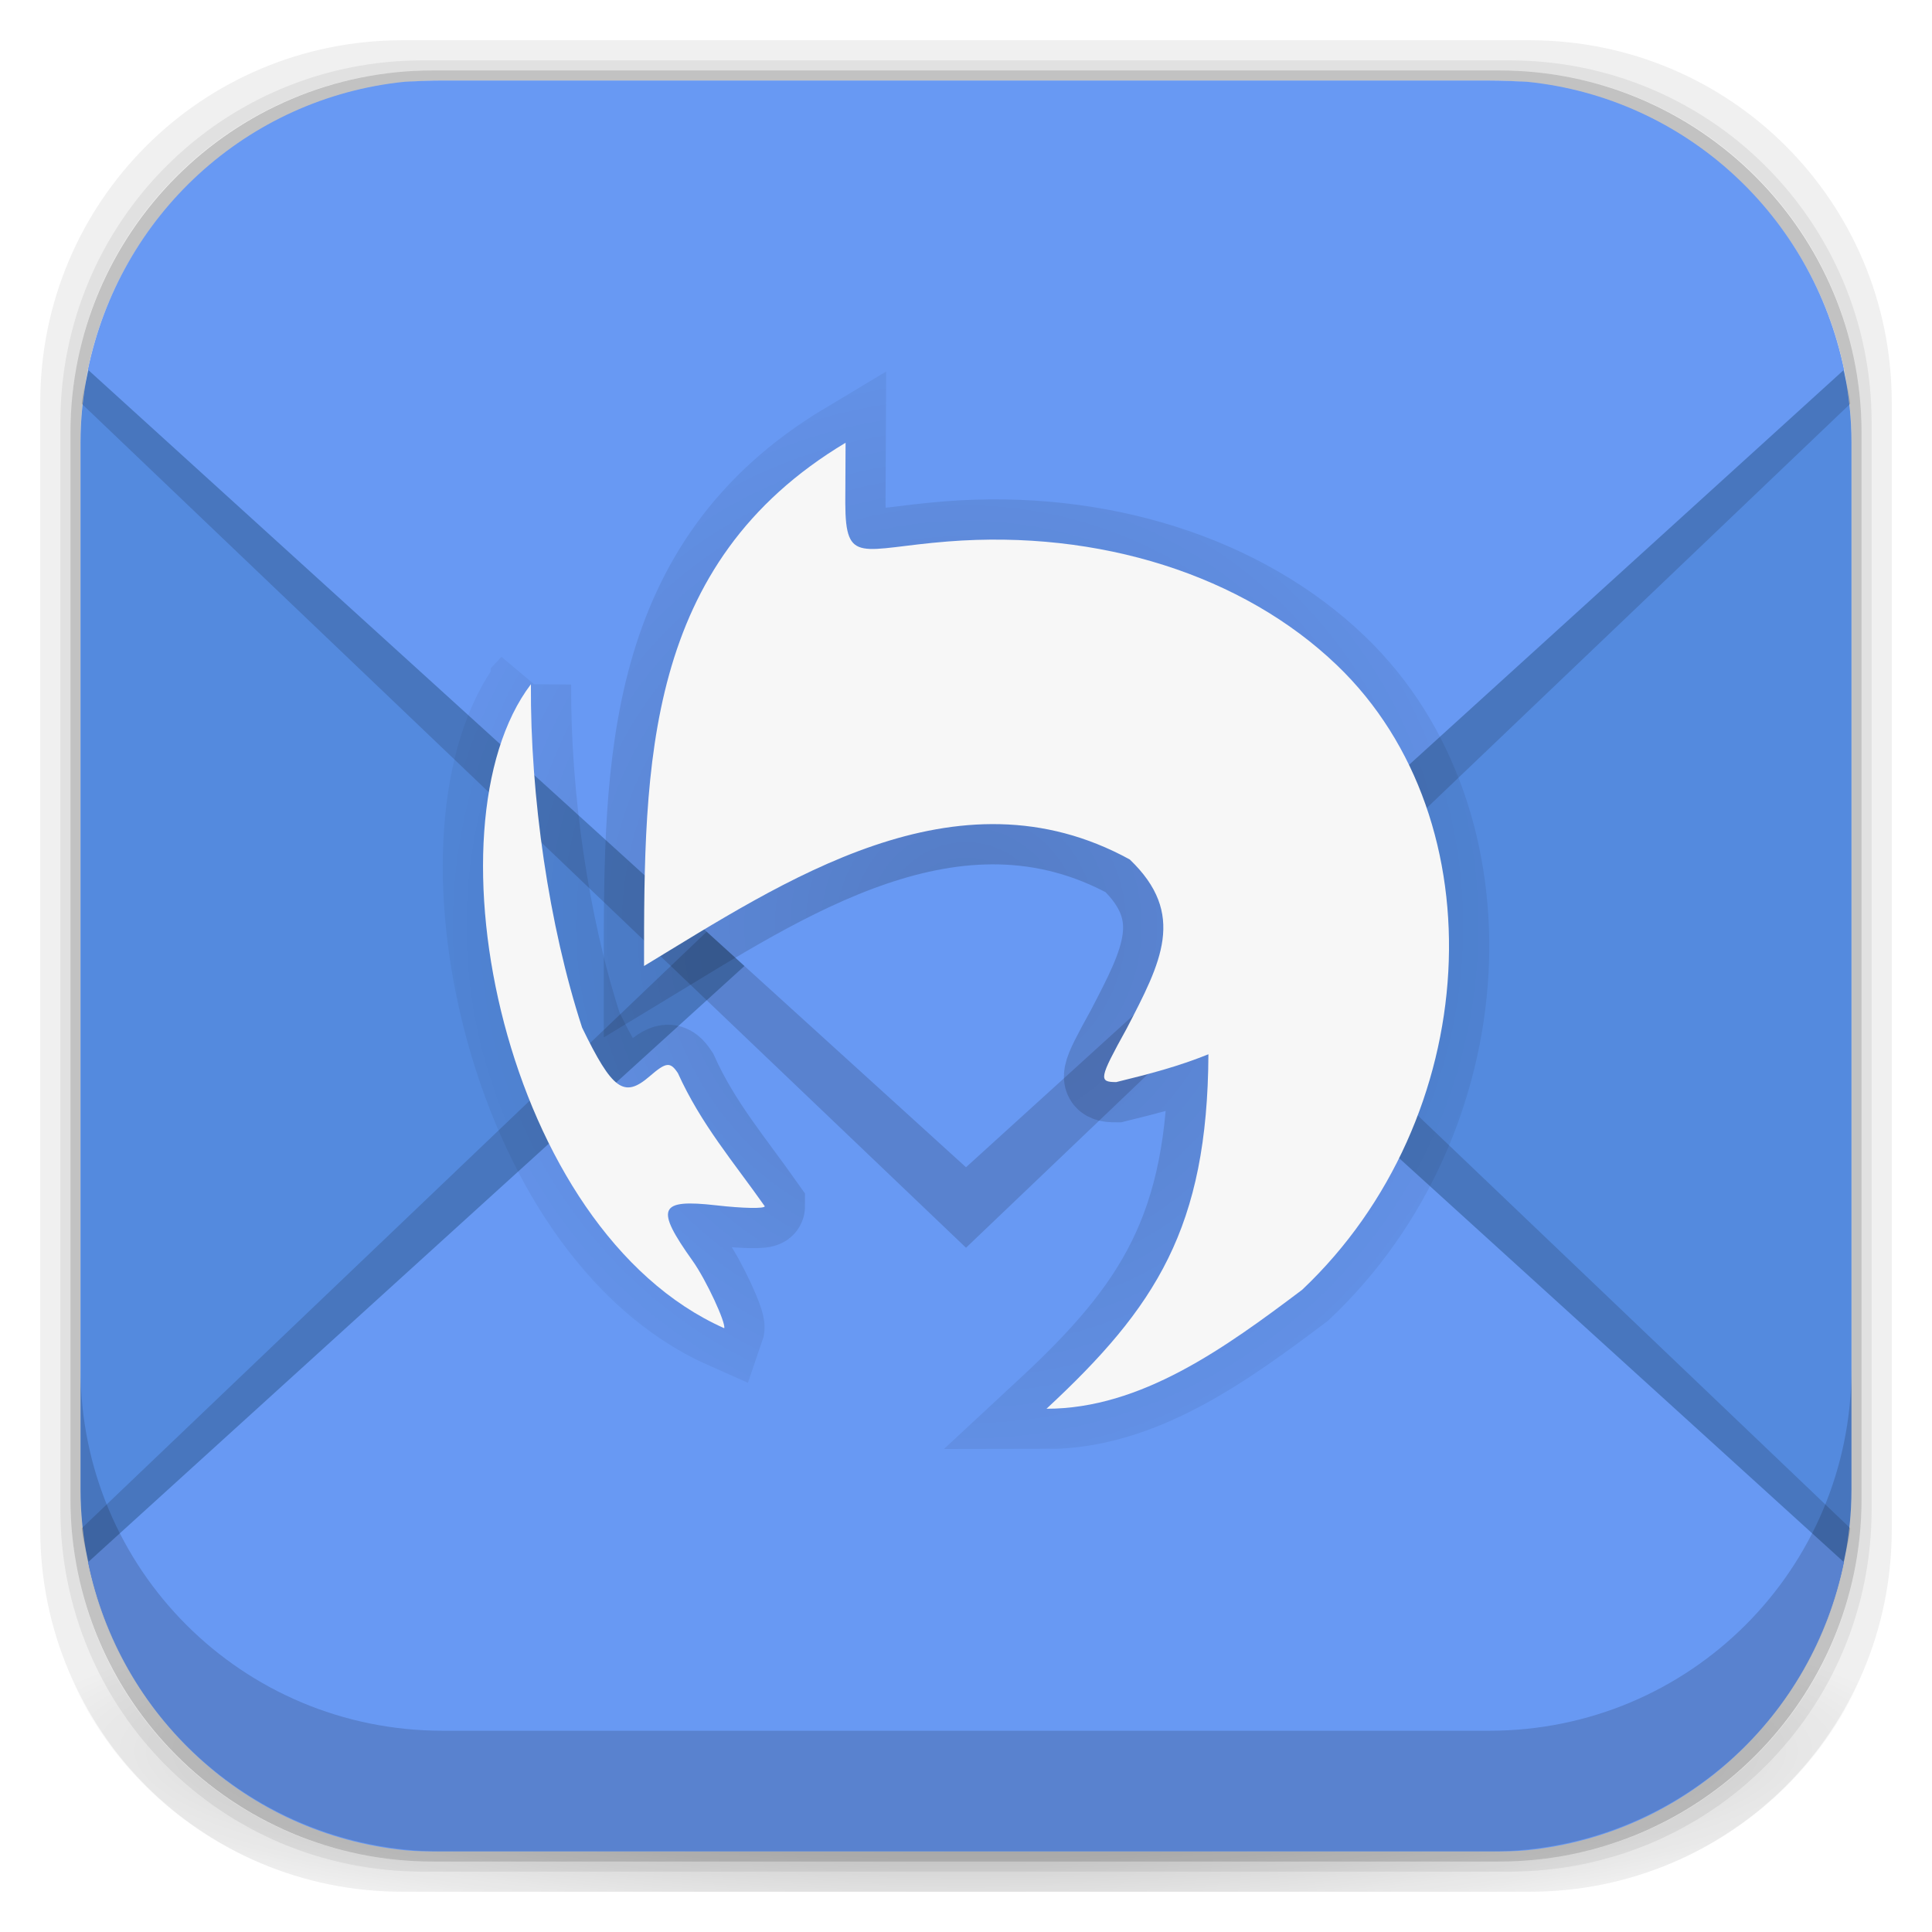
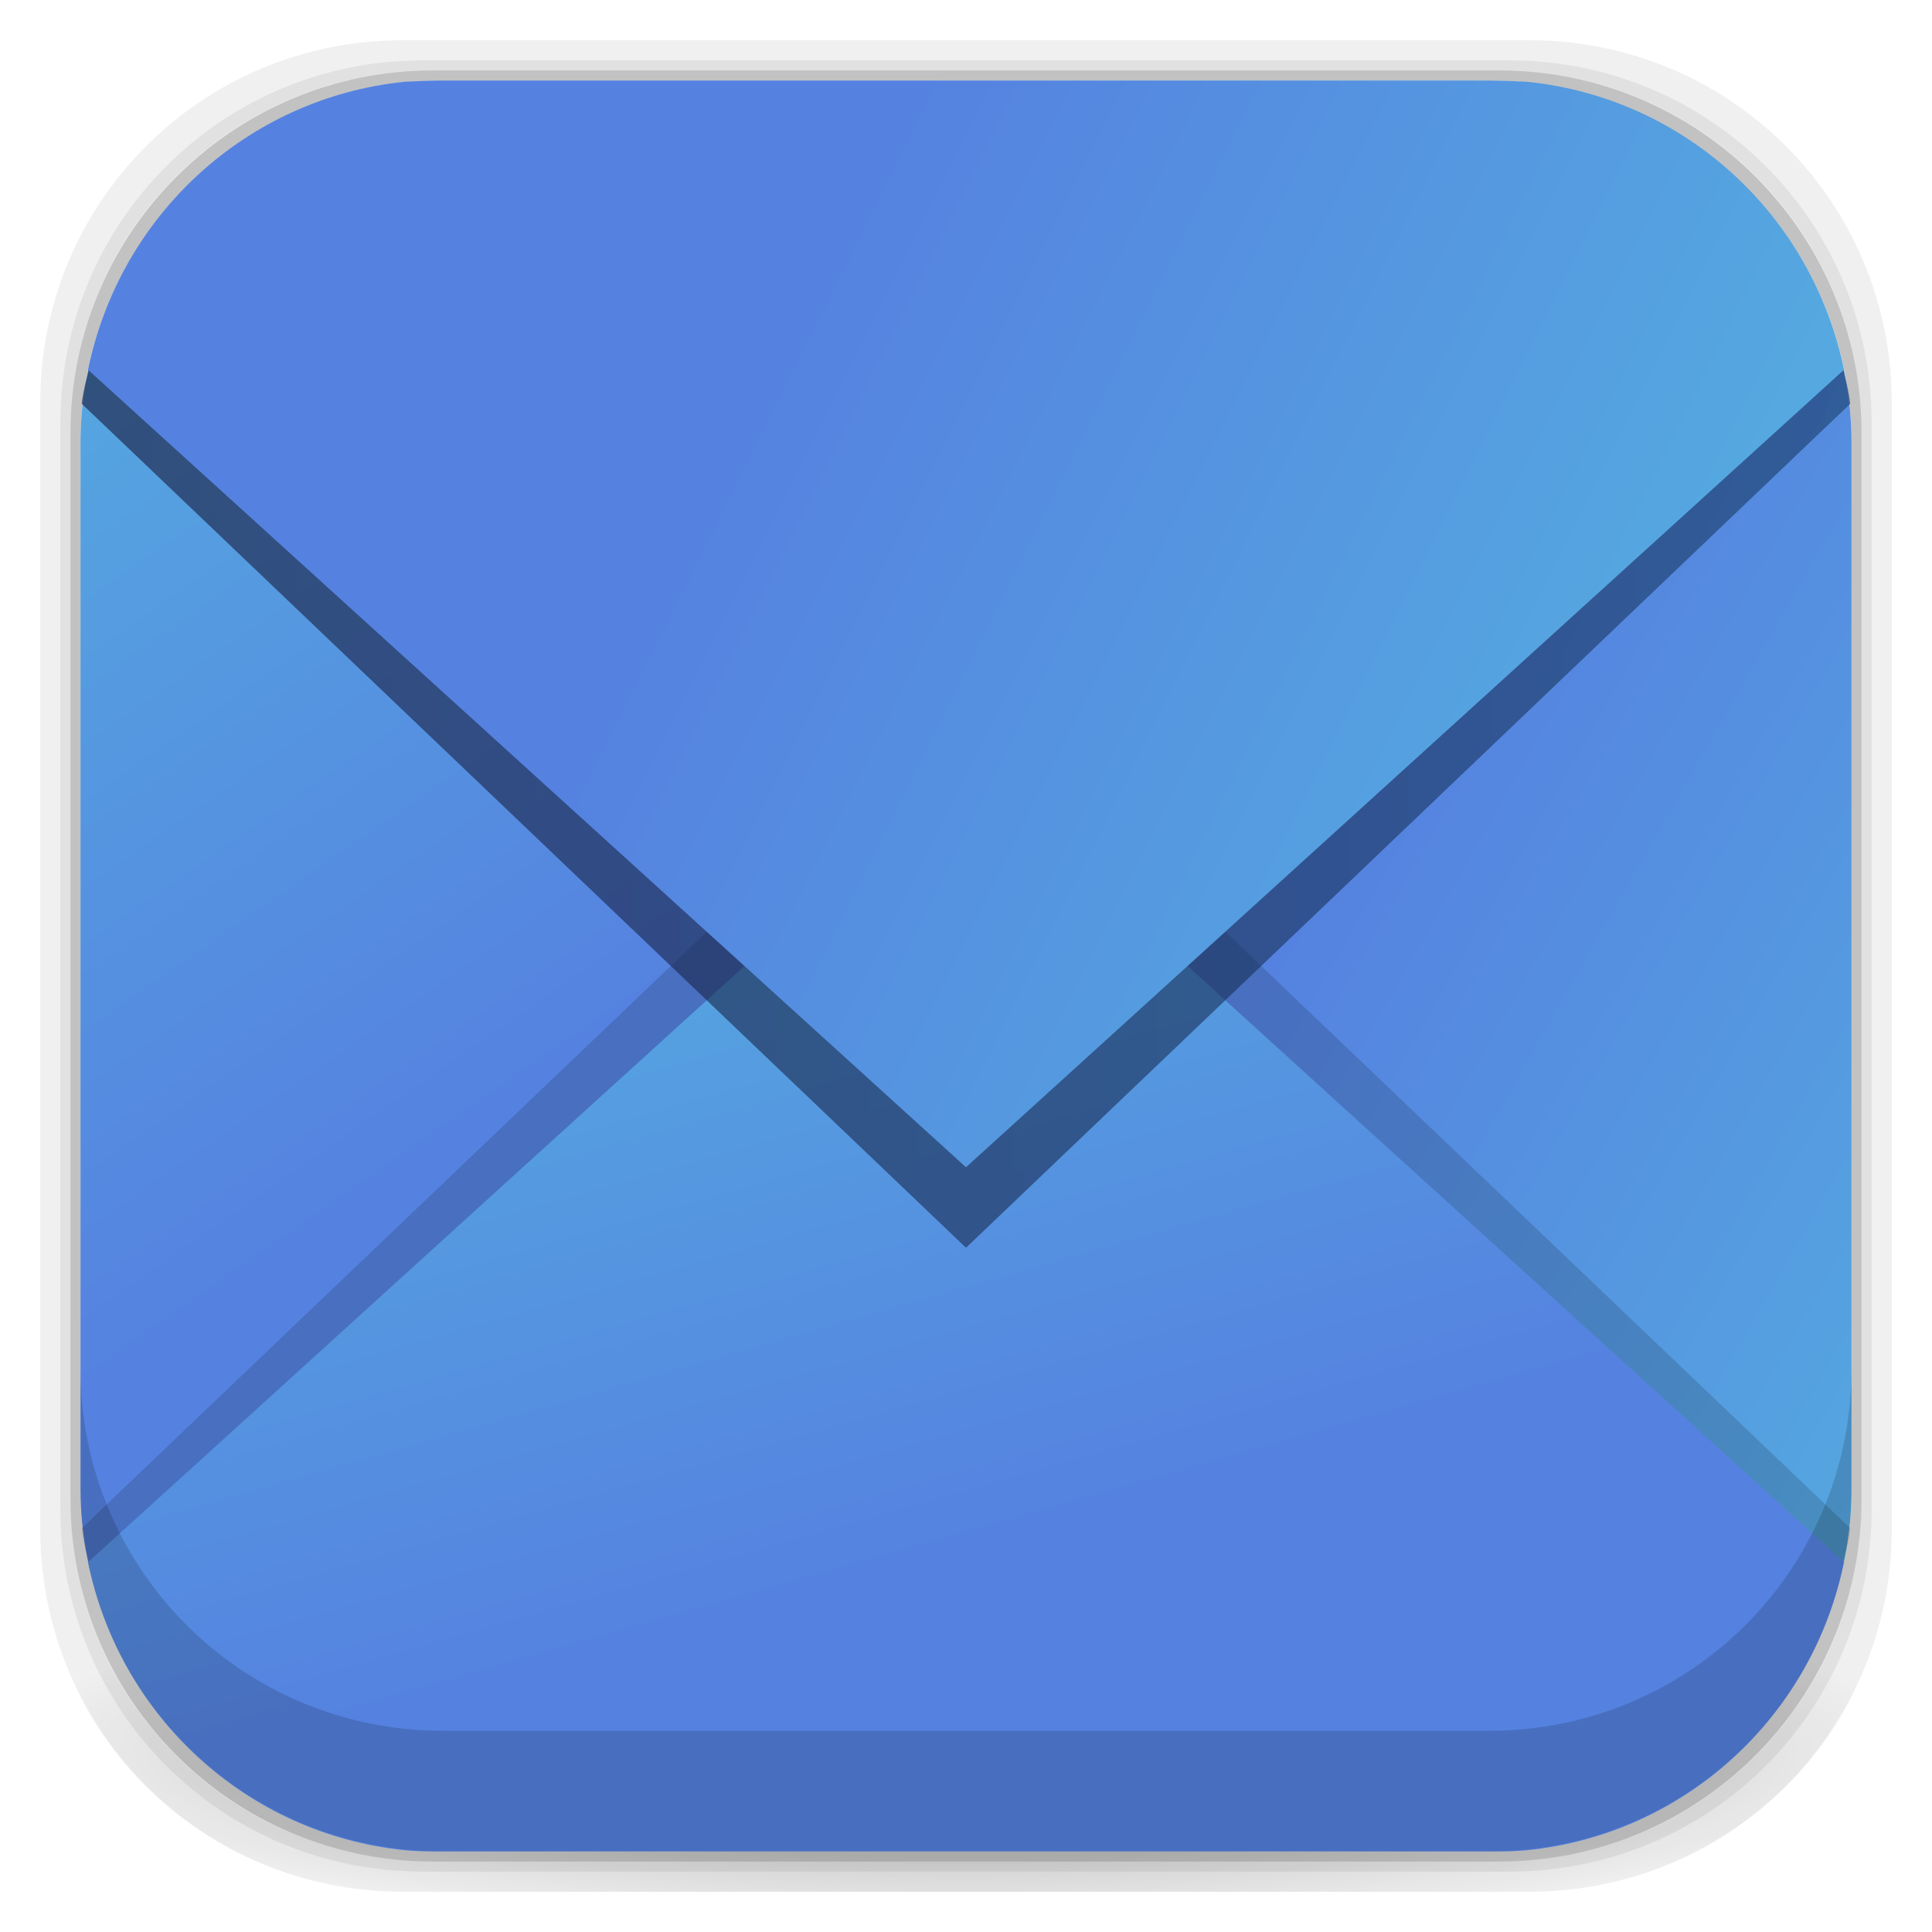
<svg xmlns="http://www.w3.org/2000/svg" xmlns:xlink="http://www.w3.org/1999/xlink" width="48" height="48" id="svg4230" version="1.1">
  <defs id="defs4232">
+     <linearGradient id="linearGradient998">
+       <stop id="stop994" offset="0" style="stop-color:#151738;stop-opacity:1" />
+       <stop id="stop996" offset="1" style="stop-color:#163c66;stop-opacity:1" />
+     </linearGradient>
+     <linearGradient id="linearGradient982">
+       <stop style="stop-color:#214ca4;stop-opacity:1" offset="0" id="stop978" />
+       <stop style="stop-color:#2191a4;stop-opacity:1" offset="1" id="stop980" />
+     </linearGradient>
    <linearGradient id="linearGradient3954">
      <stop style="stop-color:#000000;stop-opacity:0.196;" offset="0" id="stop3956" />
      <stop style="stop-color:#000000;stop-opacity:0;" offset="1" id="stop3958" />
    </linearGradient>
    <linearGradient id="linearGradient3918">
      <stop style="stop-color:#000000;stop-opacity:0.196;" offset="0" id="stop3920" />
      <stop style="stop-color:#000000;stop-opacity:0;" offset="1" id="stop3922" />
    </linearGradient>
    <linearGradient id="linearGradient4347">
      <stop style="stop-color:#ffffff;stop-opacity:1;" offset="0" id="stop4349" />
      <stop style="stop-color:#ffffff;stop-opacity:0;" offset="1" id="stop4351" />
    </linearGradient>
    <linearGradient id="linearGradient4337">
      <stop style="stop-color:#ffffff;stop-opacity:1;" offset="0" id="stop4339" />
      <stop style="stop-color:#ffffff;stop-opacity:0;" offset="1" id="stop4341" />
    </linearGradient>
    <linearGradient id="linearGradient3926">
      <stop id="stop3928" offset="0" style="stop-color:#000000;stop-opacity:1;" />
      <stop id="stop3930" offset="1" style="stop-color:#000000;stop-opacity:0;" />
    </linearGradient>
    <linearGradient id="linearGradient3914">
      <stop style="stop-color:#ffffff;stop-opacity:1;" offset="0" id="stop3916" />
      <stop style="stop-color:#ffffff;stop-opacity:0;" offset="1" id="stop3918" />
    </linearGradient>
    <linearGradient id="linearGradient4524">
      <stop style="stop-color:#e2e8e8;stop-opacity:1;" offset="0" id="stop4526" />
      <stop style="stop-color:#ebeeee;stop-opacity:1;" offset="1" id="stop4528" />
    </linearGradient>
    <linearGradient id="linearGradient4512">
      <stop style="stop-color:#d9d2d1;stop-opacity:1;" offset="0" id="stop4514" />
      <stop style="stop-color:#fefcfc;stop-opacity:1;" offset="1" id="stop4516" />
    </linearGradient>
    <linearGradient id="linearGradient4243">
      <stop style="stop-color:#000000;stop-opacity:1;" offset="0" id="stop4245" />
      <stop style="stop-color:#000000;stop-opacity:0;" offset="1" id="stop4247" />
    </linearGradient>
    <linearGradient id="linearGradient4216">
      <stop style="stop-color:#a0c4e6;stop-opacity:1;" offset="0" id="stop4218" />
      <stop style="stop-color:#d0e2f1;stop-opacity:1;" offset="1" id="stop4220" />
    </linearGradient>
    <linearGradient id="linearGradient4208">
      <stop style="stop-color:#70a3d6;stop-opacity:1;" offset="0" id="stop4210" />
      <stop style="stop-color:#88b6e1;stop-opacity:1;" offset="1" id="stop4212" />
    </linearGradient>
    <linearGradient id="linearGradient4200">
      <stop style="stop-color:#427dbe;stop-opacity:1;" offset="0" id="stop4202" />
      <stop style="stop-color:#739bd1;stop-opacity:1;" offset="1" id="stop4204" />
    </linearGradient>
    <linearGradient id="linearGradient4192">
      <stop style="stop-color:#4970a4;stop-opacity:1;" offset="0" id="stop4194" />
      <stop style="stop-color:#6090c0;stop-opacity:1;" offset="1" id="stop4196" />
    </linearGradient>
    <radialGradient xlink:href="#linearGradient3688-166-749-5-9-1" id="radialGradient4351" gradientUnits="userSpaceOnUse" gradientTransform="matrix(2.320171,0,0,0.4,28.61784,28.6)" cx="4.993" cy="43.5" fx="4.993" fy="43.5" r="2.5" />
    <linearGradient id="linearGradient3688-166-749-5-9-1">
      <stop id="stop2883-0-2-9" style="stop-color:#181818;stop-opacity:1" offset="0" />
      <stop id="stop2885-5-3-8" style="stop-color:#181818;stop-opacity:0" offset="1" />
    </linearGradient>
    <linearGradient id="linearGradient3688-464-309-8-9-4">
      <stop id="stop2889-9-9-1" style="stop-color:#181818;stop-opacity:1" offset="0" />
      <stop id="stop2891-4-2-9" style="stop-color:#181818;stop-opacity:0" offset="1" />
    </linearGradient>
    <linearGradient id="linearGradient3702-501-757-0-4-0">
      <stop id="stop2895-0-2-1" style="stop-color:#181818;stop-opacity:0" offset="0" />
      <stop id="stop2897-2-8-2" style="stop-color:#181818;stop-opacity:1" offset="0.5" />
      <stop id="stop2899-6-1-6" style="stop-color:#181818;stop-opacity:0" offset="1" />
    </linearGradient>
    <linearGradient id="linearGradient3811-3">
      <stop style="stop-color:#000000;stop-opacity:1;" offset="0" id="stop3813-0" />
      <stop style="stop-color:#000000;stop-opacity:0;" offset="1" id="stop3815-0" />
    </linearGradient>
    <clipPath id="clipPath-887332295">
      <g id="g3945" transform="translate(0,-1004.362)">
        <rect id="rect3947" fill="#1890d0" width="46" height="46" x="1" y="1005.36" rx="4" />
      </g>
    </clipPath>
    <clipPath id="clipPath-867792831">
      <g id="g3940" transform="translate(0,-1004.362)">
        <rect id="rect3942" fill="#1890d0" width="46" height="46" x="1" y="1005.36" rx="4" />
      </g>
    </clipPath>
    <linearGradient gradientTransform="translate(-47.99779,0.00221467)" gradientUnits="userSpaceOnUse" x2="47" x1="1" id="linearGradient3764">
      <stop id="stop3935" stop-opacity="1" stop-color="#e4e4e4" />
      <stop id="stop3937" stop-opacity="1" stop-color="#eee" offset="1" />
    </linearGradient>
    <radialGradient xlink:href="#linearGradient4243" id="radialGradient4274" gradientUnits="userSpaceOnUse" gradientTransform="matrix(1.043478,0,0,0.1956518,-1.04348,35.18481)" cx="24" cy="42.5" fx="24" fy="42.5" r="23" />
    <linearGradient xlink:href="#linearGradient4512" id="linearGradient4554" gradientUnits="userSpaceOnUse" x1="12.5" y1="28" x2="12.5" y2="17" />
    <linearGradient xlink:href="#linearGradient4524-8" id="linearGradient4530-8" x1="24" y1="46" x2="24" y2="2" gradientUnits="userSpaceOnUse" />
    <linearGradient id="linearGradient4524-8">
      <stop style="stop-color:#dfe1e1;stop-opacity:1;" offset="0" id="stop4526-5" />
      <stop style="stop-color:#dfe1e1;stop-opacity:1;" offset="1" id="stop4528-5" />
    </linearGradient>
    <linearGradient gradientTransform="translate(0,1004.362)" y2="2" x2="24" y1="46" x1="24" gradientUnits="userSpaceOnUse" id="linearGradient3894" xlink:href="#linearGradient4524-8" />
    <linearGradient xlink:href="#linearGradient3914" id="linearGradient3920" x1="24" y1="24" x2="24" y2="46" gradientUnits="userSpaceOnUse" gradientTransform="translate(0,1004.362)" />
    <linearGradient xlink:href="#linearGradient3926" id="linearGradient3924" gradientUnits="userSpaceOnUse" x1="24" y1="24" x2="24" y2="46" gradientTransform="matrix(1,0,0,-1,0,1052.362)" />
    <linearGradient xlink:href="#linearGradient3926-8" id="linearGradient3924-2" gradientUnits="userSpaceOnUse" x1="24" y1="24" x2="24" y2="46" gradientTransform="matrix(1,0,0,-1,0,1052.362)" />
    <linearGradient id="linearGradient3926-8">
      <stop id="stop3928-8" offset="0" style="stop-color:#000000;stop-opacity:1;" />
      <stop id="stop3930-1" offset="1" style="stop-color:#000000;stop-opacity:0;" />
    </linearGradient>
    <linearGradient id="linearGradient3914-0">
      <stop style="stop-color:#ffffff;stop-opacity:1;" offset="0" id="stop3916-8" />
      <stop style="stop-color:#ffffff;stop-opacity:0;" offset="1" id="stop3918-8" />
    </linearGradient>
    <linearGradient xlink:href="#linearGradient4337" id="linearGradient4343" x1="27.489" y1="-5" x2="27.489" y2="29" gradientUnits="userSpaceOnUse" gradientTransform="translate(4.999999e-8,1004.362)" />
    <linearGradient xlink:href="#linearGradient4347" id="linearGradient4353" x1="26.517" y1="2.568" x2="26.517" y2="40.487" gradientUnits="userSpaceOnUse" />
    <radialGradient xlink:href="#linearGradient3918" id="radialGradient3924" cx="24" cy="1027.362" fx="24" fy="1027.362" r="13" gradientTransform="matrix(1,0,0,1.000002,0,-0.00214687)" gradientUnits="userSpaceOnUse" />
    <radialGradient xlink:href="#linearGradient3918" id="radialGradient3926" gradientUnits="userSpaceOnUse" gradientTransform="matrix(1.153851,1.3877338e-6,-1.3877347e-6,1.153851,-3.690984,-158.0611)" cx="24" cy="1027.362" fx="24" fy="1027.362" r="13" />
-     <filter id="filter3934">
-       <feGaussianBlur stdDeviation="0.6" id="feGaussianBlur3936" />
-     </filter>
-     <radialGradient xlink:href="#linearGradient3954" id="radialGradient3960" cx="24" cy="1027.362" fx="24" fy="1027.362" r="15" gradientTransform="matrix(1.133337,1.834915e-6,-1.8349027e-6,1.13333,-3.198205,-136.9778)" gradientUnits="userSpaceOnUse" />
-     <radialGradient xlink:href="#linearGradient3954" id="radialGradient3982" gradientUnits="userSpaceOnUse" gradientTransform="matrix(1.266671,4.7484517e-6,-4.7484359e-6,1.266666,-6.395206,-273.9629)" cx="24" cy="1027.362" fx="24" fy="1027.362" r="15" />
+     <linearGradient xlink:href="#linearGradient982" id="linearGradient968" x1="25" y1="43" x2="25" y2="28" gradientUnits="userSpaceOnUse" />
+     <linearGradient xlink:href="#linearGradient982" id="linearGradient976" x1="6" y1="22" x2="16" y2="36" gradientUnits="userSpaceOnUse" />
+     <linearGradient xlink:href="#linearGradient982" id="linearGradient984" x1="44" y1="35" x2="29" y2="3" gradientUnits="userSpaceOnUse" />
+     <linearGradient xlink:href="#linearGradient982" id="linearGradient992" x1="20" y1="1012.362" x2="25" y2="1032.362" gradientUnits="userSpaceOnUse" />
+     <linearGradient xlink:href="#linearGradient998" id="linearGradient1006" x1="2.031" y1="20" x2="45.969" y2="20" gradientUnits="userSpaceOnUse" />
+     <linearGradient xlink:href="#linearGradient982-510" id="linearGradient984-525" x1="44" y1="35" x2="29" y2="3" gradientUnits="userSpaceOnUse" />
+     <linearGradient id="linearGradient982-510">
+       <stop style="stop-color:#2554b6;stop-opacity:1;opacity:1" offset="0" id="stop1126" />
+       <stop style="stop-color:#25a1b6;stop-opacity:1;opacity:1" offset="1" id="stop1128" />
+     </linearGradient>
+     <linearGradient xlink:href="#linearGradient982-947" id="linearGradient992-318" x1="20" y1="1012.362" x2="25" y2="1032.362" gradientUnits="userSpaceOnUse" />
+     <linearGradient id="linearGradient982-947">
+       <stop style="stop-color:#2554b6;stop-opacity:1;opacity:1" offset="0" id="stop1132" />
+       <stop style="stop-color:#25a1b6;stop-opacity:1;opacity:1" offset="1" id="stop1134" />
+     </linearGradient>
+     <linearGradient xlink:href="#linearGradient982-274" id="linearGradient976-845" x1="6" y1="22" x2="16" y2="36" gradientUnits="userSpaceOnUse" />
+     <linearGradient id="linearGradient982-274">
+       <stop style="stop-color:#2554b6;stop-opacity:1;opacity:1" offset="0" id="stop1138" />
+       <stop style="stop-color:#25a1b6;stop-opacity:1;opacity:1" offset="1" id="stop1140" />
+     </linearGradient>
+     <linearGradient xlink:href="#linearGradient982-914" id="linearGradient968-916" x1="25" y1="43" x2="25" y2="28" gradientUnits="userSpaceOnUse" />
+     <linearGradient id="linearGradient982-914">
+       <stop style="stop-color:#2554b6;stop-opacity:1;opacity:1" offset="0" id="stop1144" />
+       <stop style="stop-color:#25a1b6;stop-opacity:1;opacity:1" offset="1" id="stop1146" />
+     </linearGradient>
+     <linearGradient xlink:href="#linearGradient982-510-278" id="linearGradient984-525-662" x1="44" y1="35" x2="29" y2="3" gradientUnits="userSpaceOnUse" />
+     <linearGradient id="linearGradient982-510-278">
+       <stop style="stop-color:#295dca;stop-opacity:1;opacity:1" offset="0" id="stop1501" />
+       <stop style="stop-color:#29b3ca;stop-opacity:1;opacity:1" offset="1" id="stop1503" />
+     </linearGradient>
+     <linearGradient xlink:href="#linearGradient982-947-513" id="linearGradient992-318-861" x1="20" y1="1012.362" x2="25" y2="1032.362" gradientUnits="userSpaceOnUse" />
+     <linearGradient id="linearGradient982-947-513">
+       <stop style="stop-color:#295dca;stop-opacity:1;opacity:1" offset="0" id="stop1507" />
+       <stop style="stop-color:#29b3ca;stop-opacity:1;opacity:1" offset="1" id="stop1509" />
+     </linearGradient>
+     <linearGradient xlink:href="#linearGradient982-274-287" id="linearGradient976-845-301" x1="6" y1="22" x2="16" y2="36" gradientUnits="userSpaceOnUse" />
+     <linearGradient id="linearGradient982-274-287">
+       <stop style="stop-color:#295dca;stop-opacity:1;opacity:1" offset="0" id="stop1513" />
+       <stop style="stop-color:#29b3ca;stop-opacity:1;opacity:1" offset="1" id="stop1515" />
+     </linearGradient>
+     <linearGradient xlink:href="#linearGradient982-914-462" id="linearGradient968-916-166" x1="25" y1="43" x2="25" y2="28" gradientUnits="userSpaceOnUse" />
+     <linearGradient id="linearGradient982-914-462">
+       <stop style="stop-color:#295dca;stop-opacity:1;opacity:1" offset="0" id="stop1519" />
+       <stop style="stop-color:#29b3ca;stop-opacity:1;opacity:1" offset="1" id="stop1521" />
+     </linearGradient>
+     <linearGradient xlink:href="#linearGradient982-510-278-234" id="linearGradient984-525-662-738" x1="44" y1="35" x2="29" y2="3" gradientUnits="userSpaceOnUse" />
+     <linearGradient id="linearGradient982-510-278-234">
+       <stop style="stop-color:#2e67e0;stop-opacity:1;opacity:1" offset="0" id="stop1887" />
+       <stop style="stop-color:#2ec7e0;stop-opacity:1;opacity:1" offset="1" id="stop1889" />
+     </linearGradient>
+     <linearGradient xlink:href="#linearGradient982-947-513-640" id="linearGradient992-318-861-572" x1="20" y1="1012.362" x2="25" y2="1032.362" gradientUnits="userSpaceOnUse" />
+     <linearGradient id="linearGradient982-947-513-640">
+       <stop style="stop-color:#2e67e0;stop-opacity:1;opacity:1" offset="0" id="stop1893" />
+       <stop style="stop-color:#2ec7e0;stop-opacity:1;opacity:1" offset="1" id="stop1895" />
+     </linearGradient>
+     <linearGradient xlink:href="#linearGradient982-274-287-377" id="linearGradient976-845-301-114" x1="6" y1="22" x2="16" y2="36" gradientUnits="userSpaceOnUse" />
+     <linearGradient id="linearGradient982-274-287-377">
+       <stop style="stop-color:#2e67e0;stop-opacity:1;opacity:1" offset="0" id="stop1899" />
+       <stop style="stop-color:#2ec7e0;stop-opacity:1;opacity:1" offset="1" id="stop1901" />
+     </linearGradient>
+     <linearGradient xlink:href="#linearGradient982-914-462-88" id="linearGradient968-916-166-464" x1="25" y1="43" x2="25" y2="28" gradientUnits="userSpaceOnUse" />
+     <linearGradient id="linearGradient982-914-462-88">
+       <stop style="stop-color:#2e67e0;stop-opacity:1;opacity:1" offset="0" id="stop1905" />
+       <stop style="stop-color:#2ec7e0;stop-opacity:1;opacity:1" offset="1" id="stop1907" />
+     </linearGradient>
+     <linearGradient xlink:href="#linearGradient982-510-278-234-227" id="linearGradient984-525-662-738-602" x1="44" y1="35" x2="29" y2="3" gradientUnits="userSpaceOnUse" />
+     <linearGradient id="linearGradient982-510-278-234-227">
+       <stop style="stop-color:#3469da;stop-opacity:1;opacity:1" offset="0" id="stop2305" />
+       <stop style="stop-color:#34c2da;stop-opacity:1;opacity:1" offset="1" id="stop2307" />
+     </linearGradient>
+     <linearGradient xlink:href="#linearGradient982-947-513-640-967" id="linearGradient992-318-861-572-268" x1="20" y1="1012.362" x2="25" y2="1032.362" gradientUnits="userSpaceOnUse" />
+     <linearGradient id="linearGradient982-947-513-640-967">
+       <stop style="stop-color:#3469da;stop-opacity:1;opacity:1" offset="0" id="stop2311" />
+       <stop style="stop-color:#34c2da;stop-opacity:1;opacity:1" offset="1" id="stop2313" />
+     </linearGradient>
+     <linearGradient xlink:href="#linearGradient982-274-287-377-399" id="linearGradient976-845-301-114-420" x1="6" y1="22" x2="16" y2="36" gradientUnits="userSpaceOnUse" />
+     <linearGradient id="linearGradient982-274-287-377-399">
+       <stop style="stop-color:#3469da;stop-opacity:1;opacity:1" offset="0" id="stop2317" />
+       <stop style="stop-color:#34c2da;stop-opacity:1;opacity:1" offset="1" id="stop2319" />
+     </linearGradient>
+     <linearGradient xlink:href="#linearGradient982-914-462-88-649" id="linearGradient968-916-166-464-855" x1="25" y1="43" x2="25" y2="28" gradientUnits="userSpaceOnUse" />
+     <linearGradient id="linearGradient982-914-462-88-649">
+       <stop style="stop-color:#3469da;stop-opacity:1;opacity:1" offset="0" id="stop2323" />
+       <stop style="stop-color:#34c2da;stop-opacity:1;opacity:1" offset="1" id="stop2325" />
+     </linearGradient>
+     <linearGradient xlink:href="#linearGradient982-510-278-234-227-763" id="linearGradient984-525-662-738-602-751" x1="44" y1="35" x2="29" y2="3" gradientUnits="userSpaceOnUse" />
+     <linearGradient id="linearGradient982-510-278-234-227-763">
+       <stop style="stop-color:#3a6bd3;stop-opacity:1;opacity:1" offset="0" id="stop2755" />
+       <stop style="stop-color:#3abdd3;stop-opacity:1;opacity:1" offset="1" id="stop2757" />
+     </linearGradient>
+     <linearGradient xlink:href="#linearGradient982-947-513-640-967-602" id="linearGradient992-318-861-572-268-778" x1="20" y1="1012.362" x2="25" y2="1032.362" gradientUnits="userSpaceOnUse" />
+     <linearGradient id="linearGradient982-947-513-640-967-602">
+       <stop style="stop-color:#3a6bd3;stop-opacity:1;opacity:1" offset="0" id="stop2761" />
+       <stop style="stop-color:#3abdd3;stop-opacity:1;opacity:1" offset="1" id="stop2763" />
+     </linearGradient>
+     <linearGradient xlink:href="#linearGradient982-274-287-377-399-866" id="linearGradient976-845-301-114-420-158" x1="6" y1="22" x2="16" y2="36" gradientUnits="userSpaceOnUse" />
+     <linearGradient id="linearGradient982-274-287-377-399-866">
+       <stop style="stop-color:#3a6bd3;stop-opacity:1;opacity:1" offset="0" id="stop2767" />
+       <stop style="stop-color:#3abdd3;stop-opacity:1;opacity:1" offset="1" id="stop2769" />
+     </linearGradient>
+     <linearGradient xlink:href="#linearGradient982-914-462-88-649-135" id="linearGradient968-916-166-464-855-503" x1="25" y1="43" x2="25" y2="28" gradientUnits="userSpaceOnUse" />
+     <linearGradient id="linearGradient982-914-462-88-649-135">
+       <stop style="stop-color:#3a6bd3;stop-opacity:1;opacity:1" offset="0" id="stop2773" />
+       <stop style="stop-color:#3abdd3;stop-opacity:1;opacity:1" offset="1" id="stop2775" />
+     </linearGradient>
+     <linearGradient xlink:href="#linearGradient982-947-513-640-967-602-255" id="linearGradient984-525-662-738-602-751-348" x1="35" y1="18" x2="70" y2="38" gradientUnits="userSpaceOnUse" />
+     <linearGradient xlink:href="#linearGradient982-947-513-640-967-602-255" id="linearGradient992-318-861-572-268-778-226" x1="20" y1="1012.362" x2="60" y2="1032.362" gradientUnits="userSpaceOnUse" />
+     <linearGradient id="linearGradient982-947-513-640-967-602-255">
+       <stop style="stop-color:#5481e0;stop-opacity:1;opacity:1" offset="0" id="stop3243" />
+       <stop style="stop-color:#54cce0;stop-opacity:1;opacity:1" offset="1" id="stop3245" />
+     </linearGradient>
+     <linearGradient xlink:href="#linearGradient982-947-513-640-967-602-255" id="linearGradient976-845-301-114-420-158-573" x1="10" y1="29" x2="-15" y2="-7" gradientUnits="userSpaceOnUse" />
+     <linearGradient xlink:href="#linearGradient982-947-513-640-967-602-255" id="linearGradient968-916-166-464-855-503-401" x1="25" y1="38" x2="15" y2="3" gradientUnits="userSpaceOnUse" />
  </defs>
  <g id="layer3" style="display:inline">
    <path style="opacity:0.06;fill:#000000;fill-opacity:1;stroke:none" d="M 10,1 C 5.014,1 1,5.014 1,10 l 0,28 c 0,4.986 4.014,9 9,9 l 28,0 c 4.986,0 9,-4.014 9,-9 L 47,10 C 47,5.014 42.986,1 38,1 L 10,1 z m 0.5,0.5 27,0 c 4.986,0 9,4.014 9,9 l 0,27 c 0,4.986 -4.014,9 -9,9 l -27,0 c -4.986,0 -9,-4.014 -9,-9 l 0,-27 c 0,-4.986 4.014,-9 9,-9 z" id="rect3829" />
    <path style="opacity:0.12;fill:#000000;fill-opacity:1;stroke:none" d="m 10.5,1.5 c -4.986,0 -9,4.014 -9,9 l 0,27 c 0,4.986 4.014,9 9,9 l 27,0 c 4.986,0 9,-4.014 9,-9 l 0,-27 c 0,-4.986 -4.014,-9 -9,-9 l -27,0 z m 0.25,0.25 26.5,0 c 4.986,0 9,4.014 9,9 l 0,26.5 c 0,4.986 -4.014,9 -9,9 l -26.5,0 c -4.986,0 -9,-4.014 -9,-9 l 0,-26.5 c 0,-4.986 4.014,-9 9,-9 z" id="rect3827" />
    <rect style="opacity:0.24;fill:#000000;fill-opacity:1;stroke:none" id="rect3038-4" width="44.5" height="44.5" x="1.75" y="1.75" ry="9" rx="9" />
  </g>
  <g id="layer6" style="display:inline">
    <path style="opacity:0.3;fill:url(#radialGradient4274);fill-opacity:1;stroke:none" d="M 1.031,39 C 1.519,43.519 5.347,47 10,47 l 28,0 c 4.653,0 8.481,-3.481 8.969,-8 l -45.938,0 z" id="rect4241" />
  </g>
  <g id="layer2" style="display:inline">
    <rect style="fill:#e6e6e6;fill-opacity:1;stroke:none" id="rect3038" width="44" height="44" x="2" y="2" ry="9" rx="9" />
  </g>
  <g id="layer1" transform="translate(0,-1004.362)" style="display:inline;opacity:0.99">
-     <path style="fill:#5389de;fill-opacity:1;stroke:none" d="M 45.344 7.656 L 29 24 L 45.344 40.344 C 45.757 39.308 46 38.186 46 37 L 46 11 C 46 9.814 45.757 8.692 45.344 7.656 z " transform="translate(0,1004.362)" id="path3891" />
-     <path style="fill:#5389de;fill-opacity:1;stroke:none" d="M 2.656 7.656 C 2.243 8.692 2 9.814 2 11 L 2 37 C 2 38.186 2.243 39.308 2.656 40.344 L 19 24 L 2.656 7.656 z " transform="translate(0,1004.362)" id="path3889" />
-     <path style="opacity:0.15;fill:#000000;fill-opacity:1;stroke:none" d="M 24 17 L 2.031 37.969 C 2.069 38.327 2.172 38.655 2.25 39 L 45.75 39 C 45.828 38.655 45.931 38.327 45.969 37.969 L 24 17 z " transform="translate(0,1004.362)" id="path3895" />
-     <path style="fill:#6798f3;fill-opacity:1;stroke:none" d="M 24 19 L 2.188 38.812 C 2.964 42.628 6.12 45.571 10.062 45.969 C 10.366 45.999 10.688 46 11 46 L 37 46 C 37.312 46 37.634 45.999 37.938 45.969 C 41.88 45.571 45.036 42.628 45.812 38.812 L 24 19 z " transform="translate(0,1004.362)" id="path3887" />
-     <path style="opacity:0.15;fill:#000000;fill-opacity:1;stroke:none" d="M 2.25 9 C 2.172 9.345 2.069 9.673 2.031 10.031 L 24 31 L 45.969 10.031 C 45.931 9.673 45.828 9.345 45.75 9 L 2.25 9 z " transform="translate(0,1004.362)" id="path3893" />
-     <path style="fill:#6798f3;fill-opacity:1;stroke:none" d="m 11,1006.362 c -0.312,0 -0.634,0.015 -0.938,0.031 -3.943,0.398 -7.098,3.341 -7.875,7.156 L 24,1033.362 45.812,1013.55 c -0.777,-3.815 -3.932,-6.758 -7.875,-7.156 -0.303,-0.016 -0.626,-0.031 -0.938,-0.031 l -26,0 z" id="path3094" />
-     <g id="g3948" style="fill:none;stroke:url(#radialGradient3960);stroke-opacity:1;stroke-width:2;stroke-miterlimit:4;stroke-dasharray:none">
-       <path style="opacity:1;fill:none;fill-opacity:1;display:inline;stroke:url(#radialGradient3982);stroke-opacity:1;stroke-width:2;stroke-miterlimit:4;stroke-dasharray:none" d="m 30.023,1030.555 c -0.757,0.305 -1.464,0.489 -2.29,0.691 -0.444,0 -0.427,-0.087 0.256,-1.324 0.857,-1.65 1.499,-2.85 0.079,-4.207 -4.313,-2.364 -8.629,0.566 -12.067,2.647 0,-5 0,-10 5.007,-13 l -0.007,1.5 c 0.006,1.553 0.383,1.124 2.546,0.953 3.765,-0.297 7.339,0.839 9.67,3.075 4.038,3.87 3.625,11.273 -0.865,15.516 -1.918,1.446 -4.003,2.956 -6.352,2.956 2.719,-2.524 4,-4.5 4.023,-8.807 z" id="path3950" />
-       <path style="opacity:1;fill:none;fill-opacity:1;display:inline;stroke:url(#radialGradient3960);stroke-opacity:1;stroke-width:2;stroke-miterlimit:4;stroke-dasharray:none" d="m 13.19,1021.362 c -0.017,2.785 0.447,6 1.272,8.53 0.753,1.552 1.041,1.76 1.676,1.212 0.413,-0.357 0.513,-0.368 0.704,-0.081 0.575,1.271 1.383,2.207 2.158,3.308 0,0.063 -0.542,0.053 -1.205,-0.023 -1.43,-0.162 -1.525,0.063 -0.586,1.381 0.34,0.478 0.829,1.542 0.784,1.672 -5.473,-2.432 -7.507,-12.436 -4.802,-16 z" id="path3952" />
-     </g>
-     <g id="g3908">
-       <path id="path3937" d="m 30.023,1030.555 c -0.757,0.305 -1.464,0.489 -2.29,0.691 -0.444,0 -0.427,-0.087 0.256,-1.324 0.857,-1.65 1.499,-2.85 0.079,-4.207 -4.313,-2.364 -8.629,0.566 -12.067,2.647 0,-5 0,-10 5.007,-13 l -0.007,1.5 c 0.006,1.553 0.383,1.124 2.546,0.953 3.765,-0.297 7.339,0.839 9.67,3.075 4.038,3.87 3.625,11.273 -0.865,15.516 -1.918,1.446 -4.003,2.956 -6.352,2.956 2.719,-2.524 4,-4.5 4.023,-8.807 z" style="opacity:1;fill:#f7f7f7;fill-opacity:1;display:inline" />
-       <path id="path3123" d="m 13.19,1021.362 c -0.017,2.785 0.447,6 1.272,8.53 0.753,1.552 1.041,1.76 1.676,1.212 0.413,-0.357 0.513,-0.368 0.704,-0.081 0.575,1.271 1.383,2.207 2.158,3.308 0,0.063 -0.542,0.053 -1.205,-0.023 -1.43,-0.162 -1.525,0.063 -0.586,1.381 0.34,0.478 0.829,1.542 0.784,1.672 -5.473,-2.432 -7.507,-12.436 -4.802,-16 z" style="opacity:1;fill:#f7f7f7;fill-opacity:1;display:inline" />
-     </g>
+     <path style="fill:url(#linearGradient984-525-662-738-602-751-348);fill-opacity:1;stroke:none;opacity:1" d="M 45.344 7.656 L 29 24 L 45.344 40.344 C 45.757 39.308 46 38.186 46 37 L 46 11 C 46 9.814 45.757 8.692 45.344 7.656 z " transform="translate(0,1004.362)" id="path3891" />
+     <path style="fill:url(#linearGradient976-845-301-114-420-158-573);fill-opacity:1;stroke:none;opacity:1" d="M 2.656 7.656 C 2.243 8.692 2 9.814 2 11 L 2 37 C 2 38.186 2.243 39.308 2.656 40.344 L 19 24 L 2.656 7.656 z " transform="translate(0,1004.362)" id="path3889" />
+     <path style="opacity:0.15;fill:#000000;fill-opacity:1;stroke:none" d="M 24 17 L 2.031 37.969 C 2.069 38.327 2.172 38.655 2.25 39 L 45.75 39 C 45.828 38.655 45.931 38.327 45.969 37.969 L 24 17 z " id="path3895" transform="translate(0,1004.362)" />
+     <path style="fill:url(#linearGradient968-916-166-464-855-503-401);fill-opacity:1;stroke:none;opacity:1" d="M 24 19 L 2.188 38.812 C 2.964 42.628 6.12 45.571 10.062 45.969 C 10.366 45.999 10.688 46 11 46 L 37 46 C 37.312 46 37.634 45.999 37.938 45.969 C 41.88 45.571 45.036 42.628 45.812 38.812 L 24 19 z " id="path3887" transform="translate(0,1004.362)" />
+     <path style="opacity:0.6;fill:url(#linearGradient1006);fill-opacity:1;stroke:none" d="M 2.25 9 C 2.172 9.345 2.069 9.673 2.031 10.031 L 24 31 L 45.969 10.031 C 45.931 9.673 45.828 9.345 45.75 9 L 2.25 9 z " transform="translate(0,1004.362)" id="path3893" />
+     <path style="fill:url(#linearGradient992-318-861-572-268-778-226);fill-opacity:1;stroke:none;opacity:1" d="m 11,1006.362 c -0.312,0 -0.634,0.015 -0.938,0.031 -3.943,0.398 -7.098,3.341 -7.875,7.156 L 24,1033.362 45.812,1013.55 c -0.777,-3.815 -3.932,-6.758 -7.875,-7.156 -0.303,-0.016 -0.626,-0.031 -0.938,-0.031 l -26,0 z" id="path3094" />
  </g>
  <g id="layer4" style="display:inline">
    <path style="opacity:0.15;fill:#000000;fill-opacity:1;stroke:none" d="m 2,34 0,3 c 0,4.986 4.014,9 9,9 l 26,0 c 4.986,0 9,-4.014 9,-9 l 0,-3 c 0,4.986 -4.014,9 -9,9 L 11,43 C 6.014,43 2,38.986 2,34 Z" id="rect3038-42" />
  </g>
  <g id="layer7" style="display:none">
    <rect rx="9" ry="9" y="2" x="2" height="44" width="44" id="rect4169" style="fill:#abe1ad;fill-opacity:1;stroke:none;display:inline" />
  </g>
</svg>
